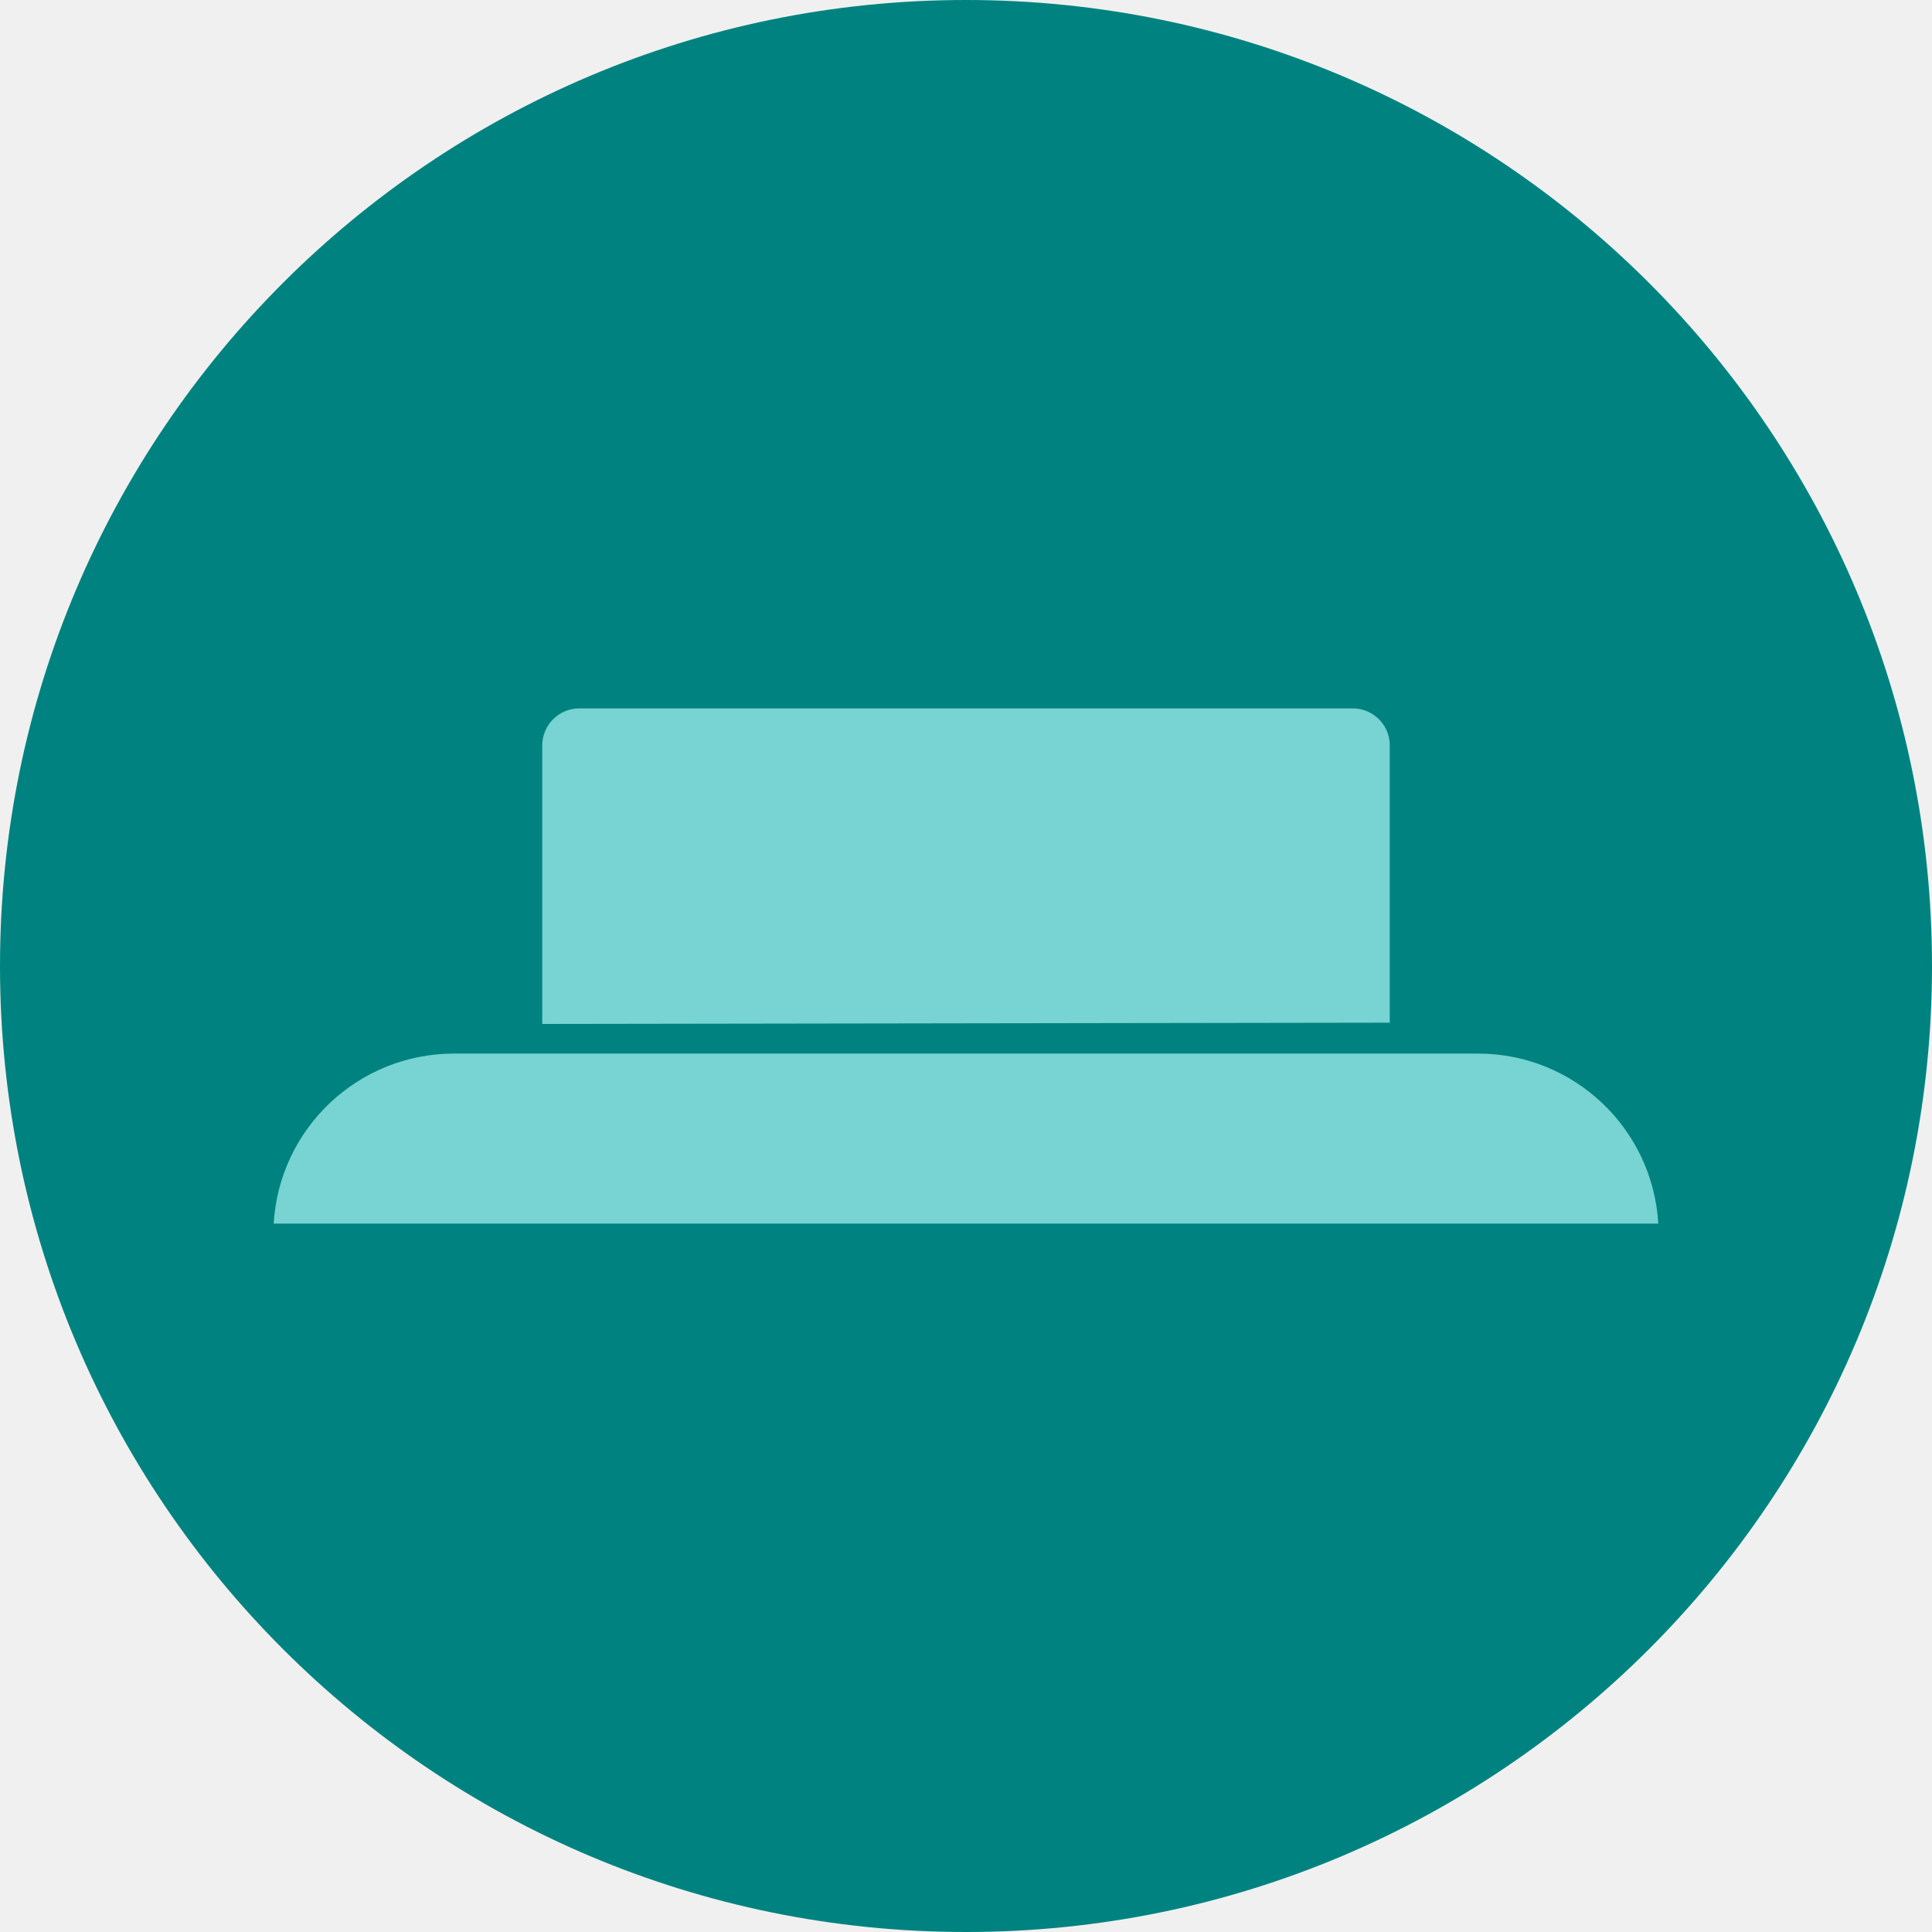
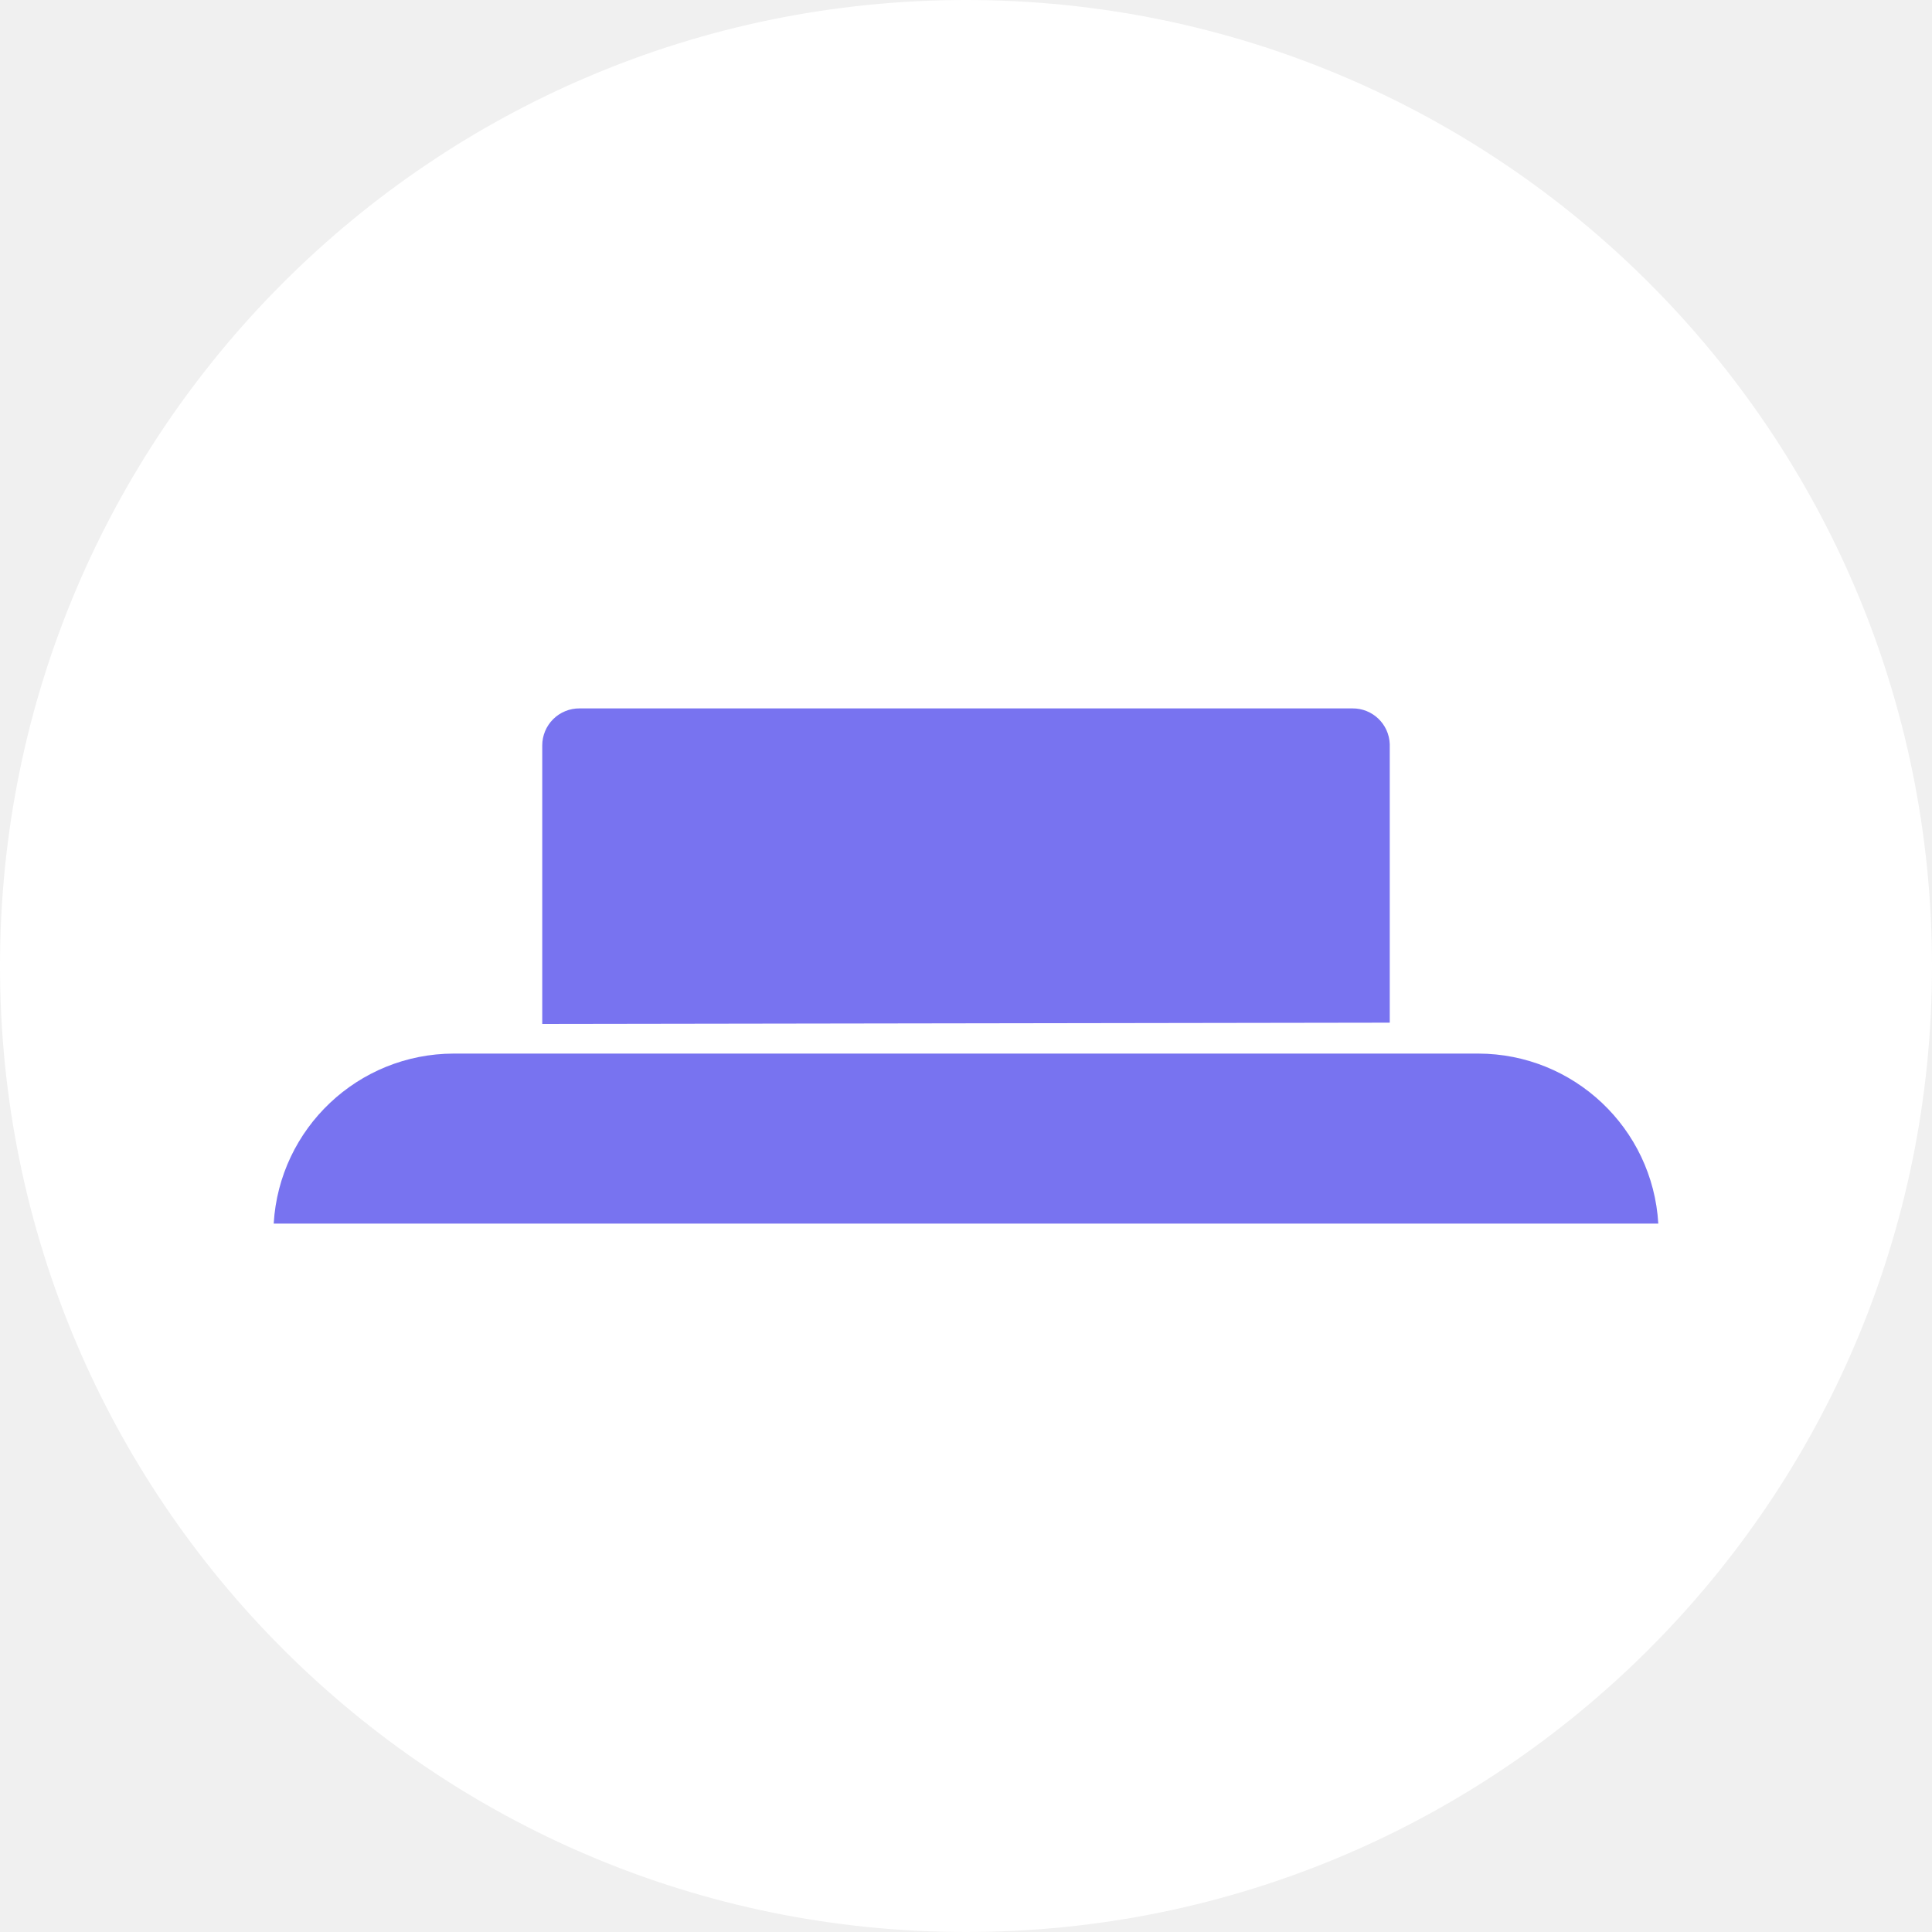
<svg xmlns="http://www.w3.org/2000/svg" viewBox="0 0 60 60">
  <defs>
-     <style>.cls-1{fill:#008380;}.cls-2{fill:#77d4d2;}</style>
+     <style>.cls-1{fill:#FFFFFF;}.cls-2{fill:#7873f0;}</style>
  </defs>
  <g id="레이어_2" data-name="레이어 2">
    <g id="레이어_1-2" data-name="레이어 1">
      <circle class="cls-1" cx="30" cy="30" r="30" />
      <path class="cls-2" d="M51.5,38a5.61,5.61,0,0,0-5.59-5.28H14.09A5.61,5.61,0,0,0,8.5,38Z" />
      <path class="cls-2" d="M43.16,31.76V23.11A1.15,1.15,0,0,0,42,22H18a1.15,1.15,0,0,0-1.16,1.15v8.65Z" />
    </g>
  </g>
</svg>
